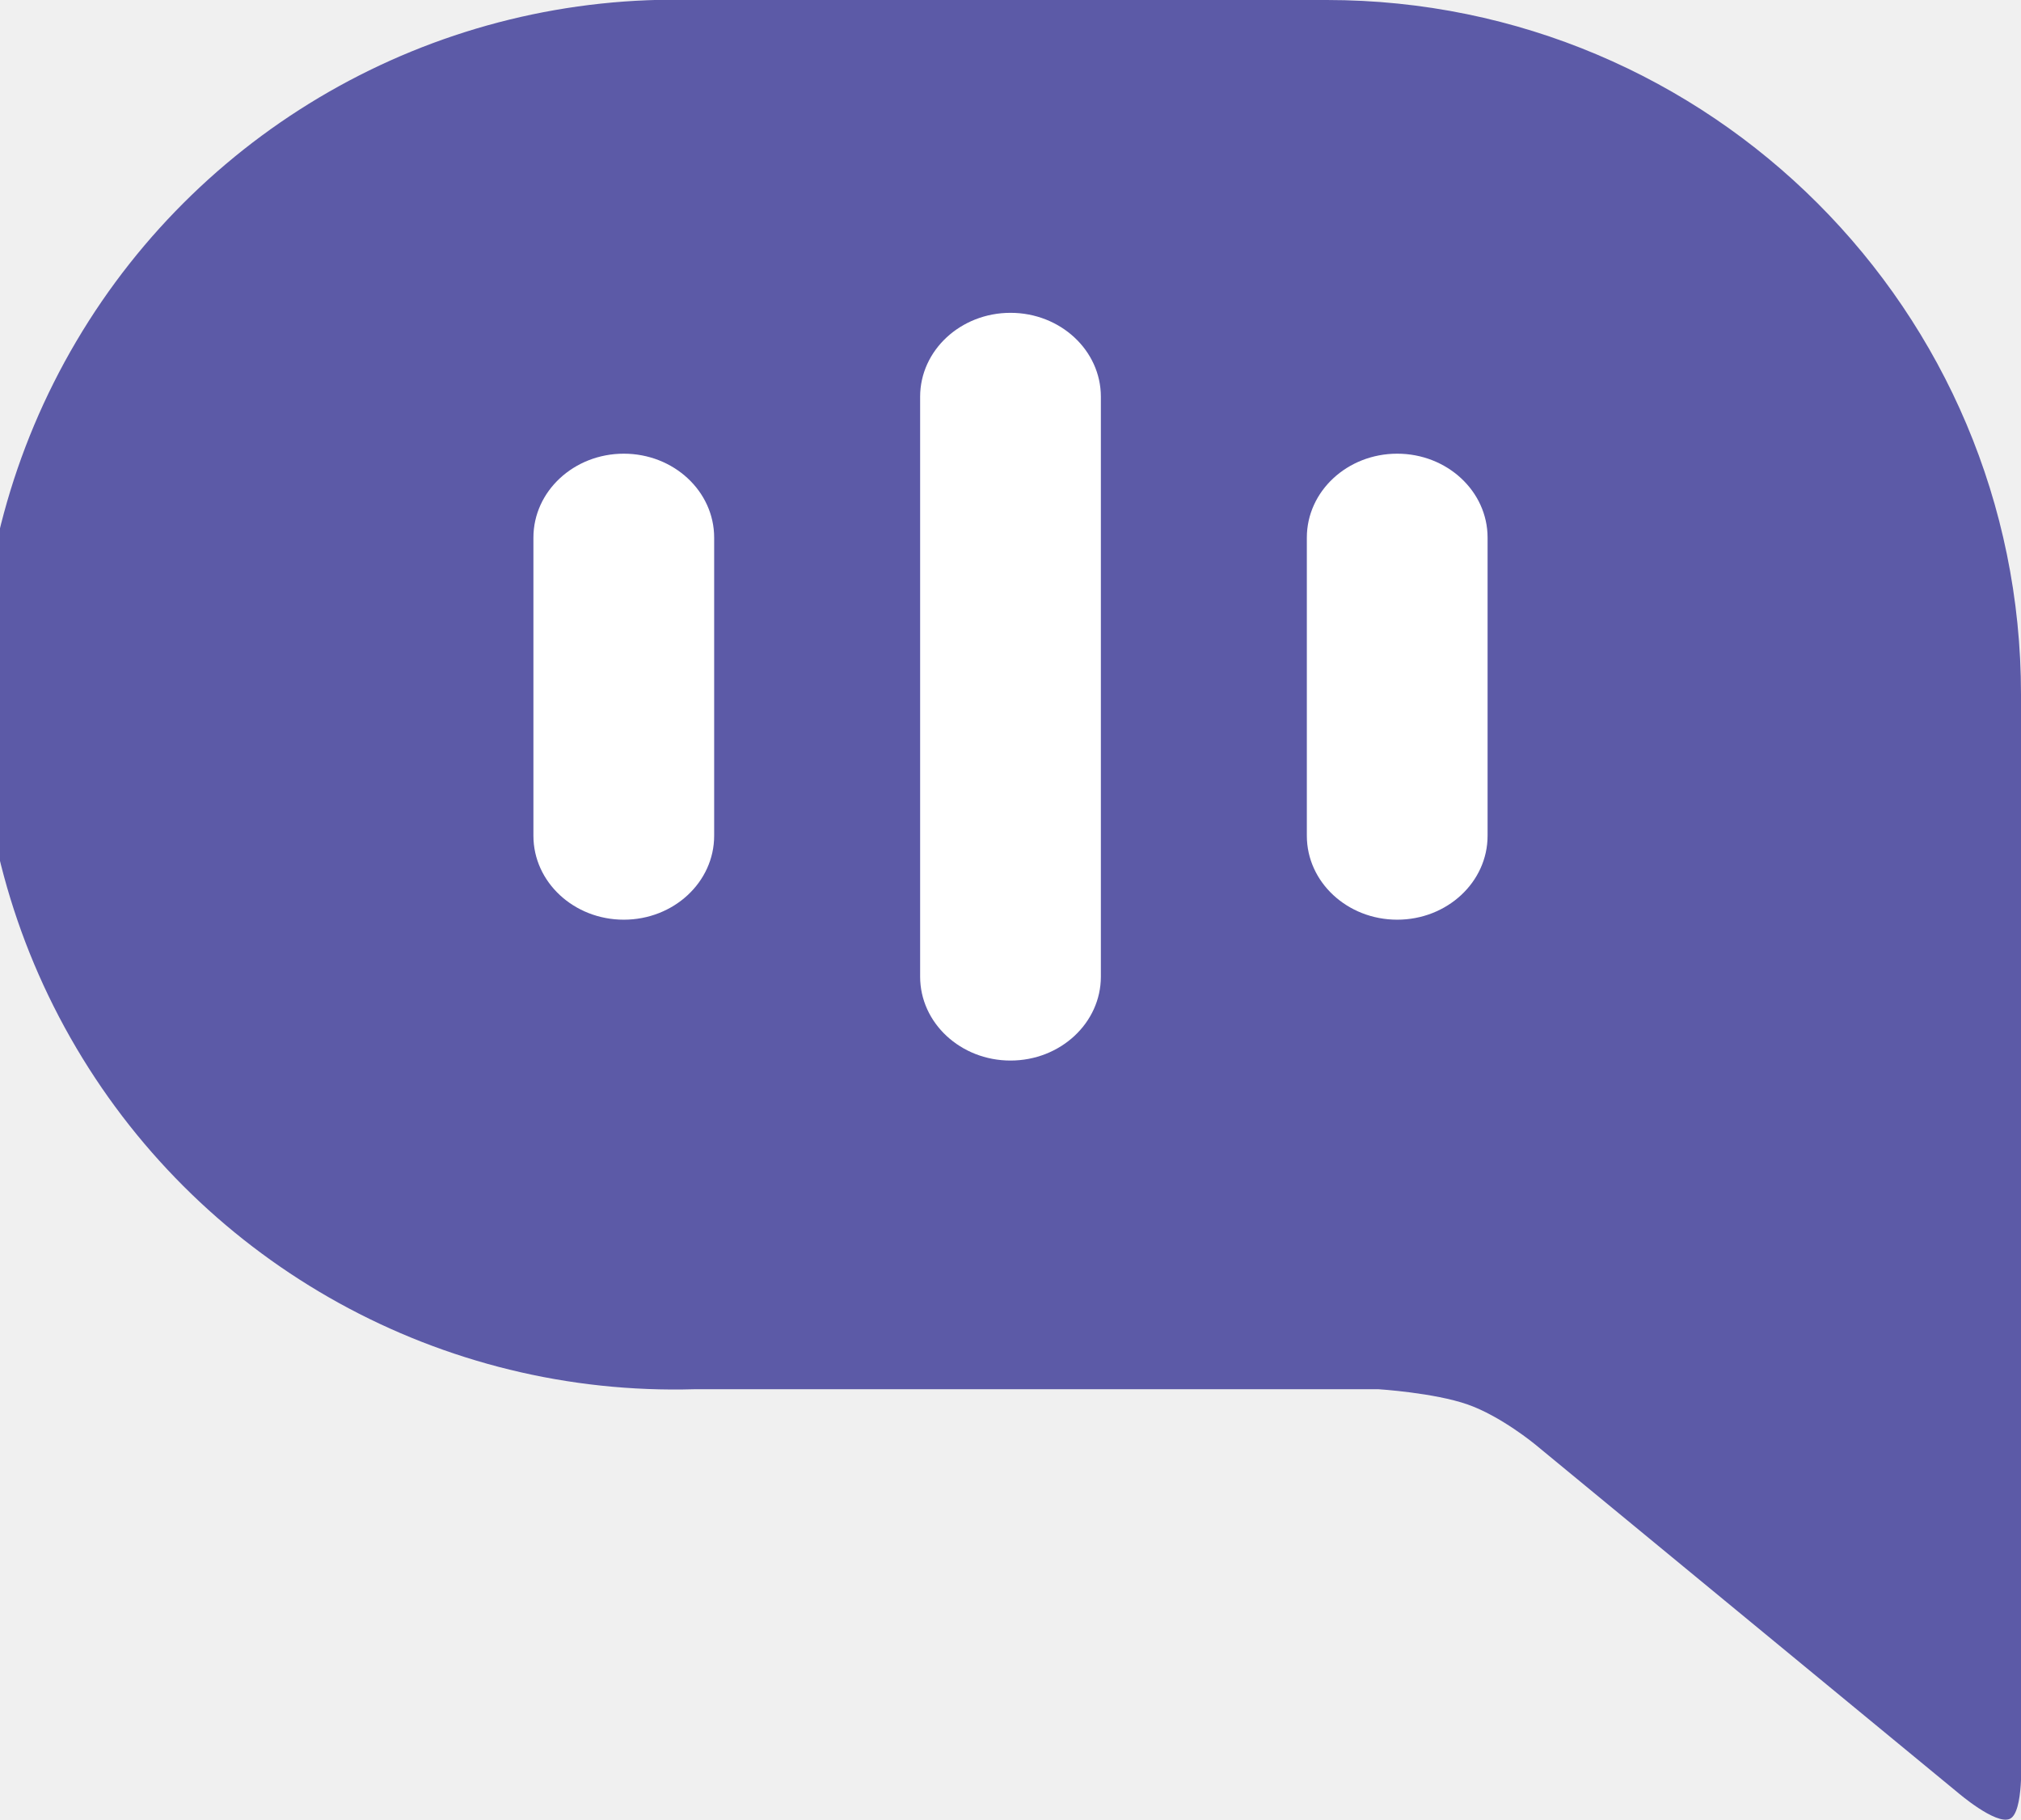
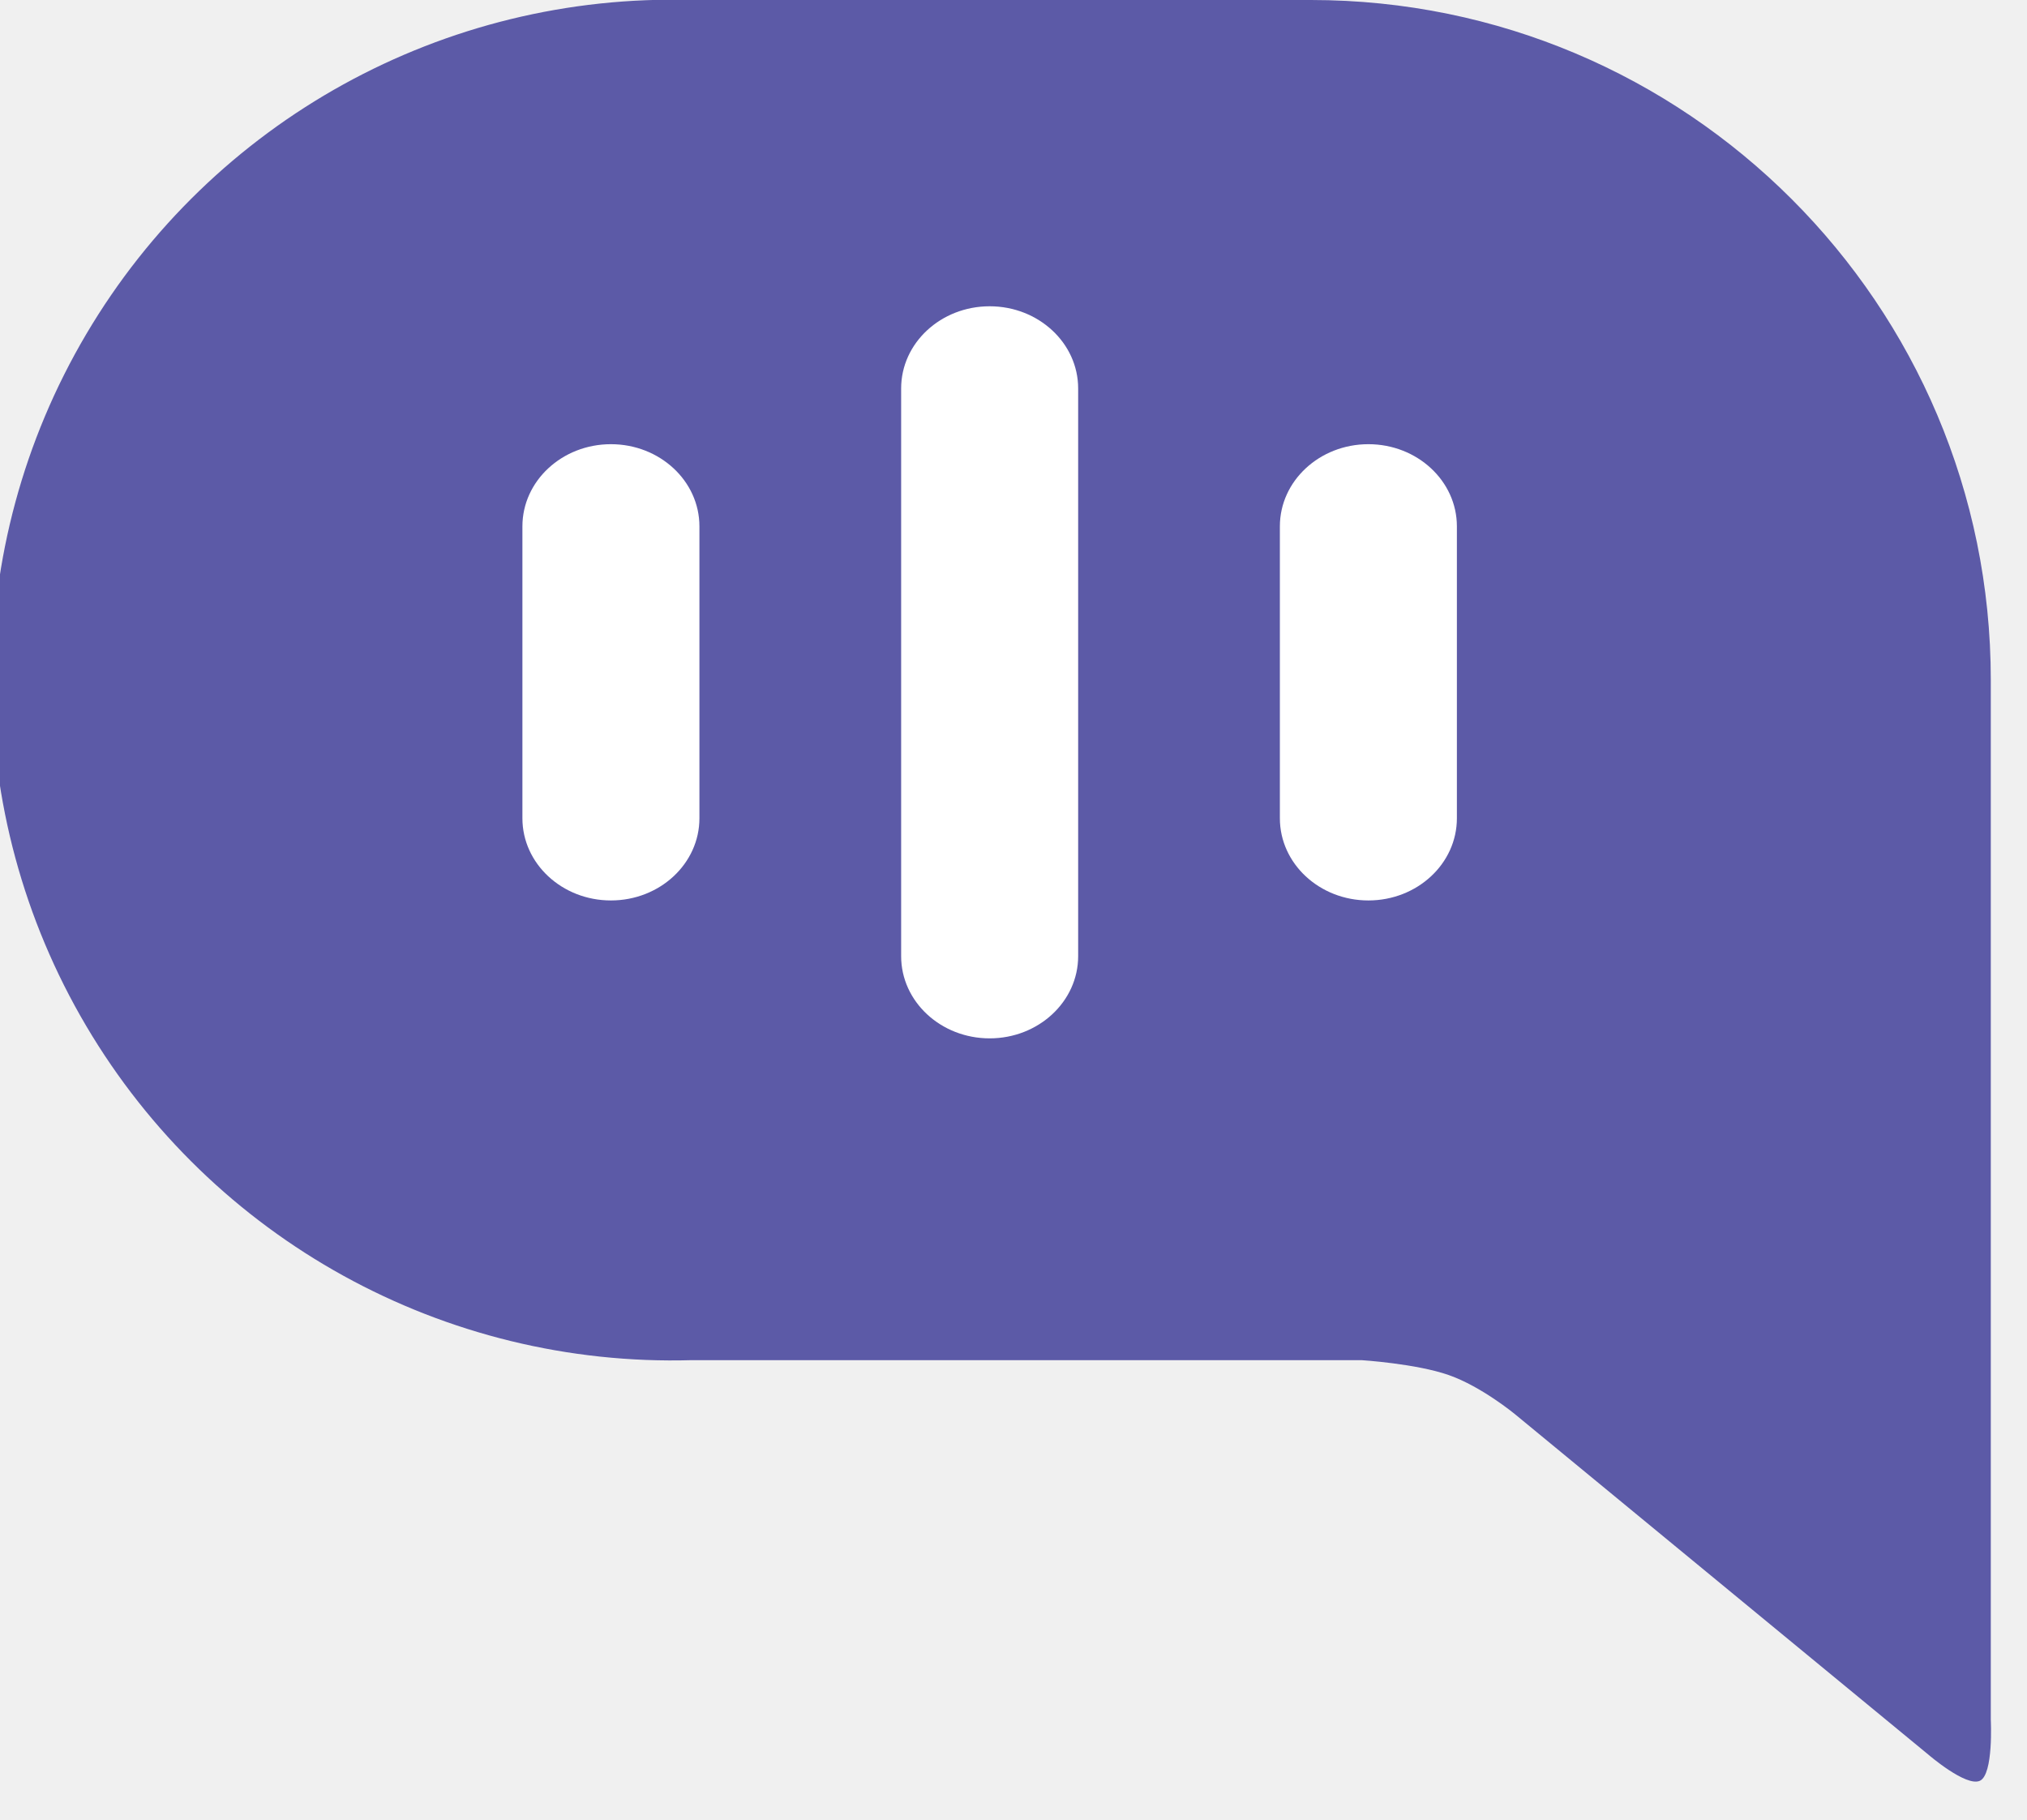
- <svg xmlns="http://www.w3.org/2000/svg" xmlns:xlink="http://www.w3.org/1999/xlink" id="Layer_1" data-name="Layer 1" viewBox="0 0 344.4 310">
-   <path class="cls-1" fill="#5C5AA7" d="M348.5,302.2v-181A118.3,118.3,0,0,0,230.2,2.9H122.5a118.4,118.4,0,1,0,0,236.7H239s9.5.6,15.2,2.6,11.5,6.8,11.5,6.8l72,59.3s6.5,5.6,8.9,4.5S348.5,302.2,348.5,302.2Z" transform="translate(-4.1 -2.9)" />
-   <path id="first-circle" class="cls-2" fill="#FFFFFF" d="M125.8,145.3c0,7.9-6.9,14.3-15.4,14.3S95,153.2,95,145.3V94.5c0-7.9,6.9-14.3,15.4-14.3s15.4,6.4,15.4,14.3Z" transform="translate(-4.1 -2.9)" />
-   <animate xlink:href="#first-circle" attributeName="d" dur="1.5s" repeatCount="indefinite" values="M125.8,145.3c0,7.9-6.9,14.3-15.4,14.3S95,153.2,95,145.3V94.5c0-7.9,6.9-14.3,15.4-14.3s15.4,6.4,15.4,14.3Z;                                           M125.8,145.3c0,7.9-6.9,14.3-15.4,14.3S95,153.2,95,145.3v.2c0-7.9,6.9-14.3,15.4-14.3s15.4,6.4,15.4,14.3Z;                                            M125.8,95.3c0,7.9-6.9,14.3-15.4,14.3S95,103.2,95,95.3v-.8c0-7.9,6.9-14.3,15.4-14.3s15.4,6.4,15.4,14.3Z;                       M125.8,145.3c0,7.9-6.9,14.3-15.4,14.3S95,153.2,95,145.3V94.5c0-7.9,6.9-14.3,15.4-14.3s15.4,6.4,15.4,14.3Z;" keySplines=".42 0 1 1;                      0 0 .59 1;                      .42 0 1 1;                      0 0 .59 1;                      .42 0 1 1;                      0 0 .59 1;                      .42 0 1 1;                      0 0 .59 1;" fill="freeze" id="circ-anim">
-                     </animate>
-   <path id="second-circle" class="cls-2" fill="#FFFFFF" d="M191.7,169.3c0,7.9-6.9,14.3-15.4,14.3s-15.4-6.4-15.4-14.3V70.5c0-7.9,6.9-14.3,15.4-14.3s15.4,6.4,15.4,14.3Z" transform="translate(-4.1 -2.9)" />
-   <animate xlink:href="#second-circle" attributeName="d" dur="1.5s" repeatCount="indefinite" values="M191.7,169.3c0,7.9-6.9,14.3-15.4,14.3s-15.4-6.4-15.4-14.3V70.5c0-7.9,6.9-14.3,15.4-14.3s15.4,6.4,15.4,14.3Z;                         M191.7,169.3c0,7.9-6.9,14.3-15.4,14.3s-15.4-6.4-15.4-14.3v-.8c0-7.9,6.9-14.3,15.4-14.3s15.4,6.4,15.4,14.3Z;                          M191.7,72.3c0,7.9-6.9,14.3-15.4,14.3s-15.4-6.4-15.4-14.3V70.5c0-7.9,6.9-14.3,15.4-14.3s15.4,6.4,15.4,14.3Z;              M191.7,169.3c0,7.9-6.9,14.3-15.4,14.3s-15.4-6.4-15.4-14.3V70.5c0-7.9,6.9-14.3,15.4-14.3s15.4,6.4,15.4,14.3Z;" keySplines=".42 0 1 1;             0 0 .59 1;             .42 0 1 1;             0 0 .59 1;             .42 0 1 1;             0 0 .59 1;             .42 0 1 1;             0 0 .59 1;" fill="freeze" id="circ-anim">
-            </animate>
-   <path id="third-circle" class="cls-2" fill="#FFFFFF" d="M257.6,145.3c0,7.9-6.9,14.3-15.4,14.3s-15.4-6.4-15.4-14.3V94.5c0-7.9,6.9-14.3,15.4-14.3s15.4,6.4,15.4,14.3Z" transform="translate(-4.1 -2.9)" />
-   <animate xlink:href="#third-circle" attributeName="d" dur="1.5s" repeatCount="indefinite" values="M257.6,145.3c0,7.9-6.9,14.3-15.4,14.3s-15.4-6.4-15.4-14.3V94.5c0-7.9,6.9-14.3,15.4-14.3s15.4,6.4,15.4,14.3Z;                         M257.6,145.3c0,7.9-6.9,14.3-15.4,14.3s-15.4-6.4-15.4-14.3v.2c0-7.9,6.9-14.3,15.4-14.3s15.4,6.4,15.4,14.3Z;                          M257.6,95.3c0,7.9-6.9,14.3-15.4,14.3s-15.4-6.4-15.4-14.3v-.8c0-7.9,6.9-14.3,15.4-14.3s15.4,6.4,15.4,14.3Z;              M257.6,145.3c0,7.9-6.9,14.3-15.4,14.3s-15.4-6.4-15.4-14.3V94.5c0-7.9,6.9-14.3,15.4-14.3s15.4,6.4,15.4,14.3Z;" keySplines=".42 0 1 1;             0 0 .59 1;             .42 0 1 1;             0 0 .59 1;             .42 0 1 1;             0 0 .59 1;             .42 0 1 1;             0 0 .59 1;" fill="freeze" id="circ-anim">
-            </animate>
+ <svg xmlns="http://www.w3.org/2000/svg" xmlns:xlink="http://www.w3.org/1999/xlink" data-name="Layer 1" viewBox="0 0 352.7 316.7">
+   <path fill="#5C5AA7" d="M346.4 299.3v-181A118.3 118.3 0 0 0 228.1 0H120.4a118.4 118.4 0 1 0 0 236.7h116.5s9.5.6 15.2 2.6 11.5 6.8 11.5 6.8l72 59.3s6.5 5.6 8.9 4.5 1.9-10.6 1.9-10.6z" class="cls-1" />
+   <path id="a" fill="#FFF" d="M125.8 145.3c0 7.9-6.9 14.3-15.4 14.3S95 153.2 95 145.3V94.5c0-7.9 6.9-14.3 15.4-14.3s15.4 6.4 15.4 14.3z" class="cls-2" transform="translate(-4.1 -2.9)" />
+   <animate fill="freeze" attributeName="d" dur="1.5s" keySplines=".42 0 1 1; 0 0 .59 1; .42 0 1 1; 0 0 .59 1; .42 0 1 1; 0 0 .59 1; .42 0 1 1; 0 0 .59 1;" repeatCount="indefinite" values="M125.8,145.3c0,7.9-6.9,14.3-15.4,14.3S95,153.2,95,145.3V94.5c0-7.9,6.9-14.3,15.4-14.3s15.4,6.4,15.4,14.3Z; M125.8,145.3c0,7.9-6.9,14.3-15.4,14.3S95,153.2,95,145.3v.2c0-7.9,6.9-14.3,15.4-14.3s15.4,6.4,15.4,14.3Z; M125.8,95.3c0,7.9-6.9,14.3-15.4,14.3S95,103.2,95,95.3v-.8c0-7.9,6.9-14.3,15.4-14.3s15.4,6.4,15.4,14.3Z; M125.8,145.3c0,7.9-6.9,14.3-15.4,14.3S95,153.2,95,145.3V94.5c0-7.9,6.9-14.3,15.4-14.3s15.4,6.4,15.4,14.3Z;" xlink:href="#a" />
+   <path id="b" fill="#FFF" d="M191.7 169.3c0 7.9-6.9 14.3-15.4 14.3s-15.4-6.4-15.4-14.3V70.5c0-7.9 6.9-14.3 15.4-14.3s15.4 6.4 15.4 14.3z" class="cls-2" transform="translate(-4.1 -2.9)" />
+   <animate fill="freeze" attributeName="d" dur="1.5s" keySplines=".42 0 1 1; 0 0 .59 1; .42 0 1 1; 0 0 .59 1; .42 0 1 1; 0 0 .59 1; .42 0 1 1; 0 0 .59 1;" repeatCount="indefinite" values="M191.7,169.3c0,7.9-6.9,14.3-15.4,14.3s-15.4-6.4-15.4-14.3V70.5c0-7.9,6.9-14.3,15.4-14.3s15.4,6.4,15.4,14.3Z; M191.7,169.3c0,7.9-6.9,14.3-15.4,14.3s-15.4-6.4-15.4-14.3v-.8c0-7.9,6.9-14.3,15.4-14.3s15.4,6.4,15.4,14.3Z; M191.7,72.3c0,7.9-6.9,14.3-15.4,14.3s-15.4-6.4-15.4-14.3V70.5c0-7.9,6.9-14.3,15.4-14.3s15.4,6.4,15.4,14.3Z; M191.7,169.3c0,7.9-6.9,14.3-15.4,14.3s-15.4-6.4-15.4-14.3V70.5c0-7.9,6.9-14.3,15.4-14.3s15.4,6.4,15.4,14.3Z;" xlink:href="#b" />
+   <path id="c" fill="#FFF" d="M257.6 145.3c0 7.9-6.9 14.3-15.4 14.3s-15.4-6.4-15.4-14.3V94.5c0-7.9 6.9-14.3 15.4-14.3s15.4 6.4 15.4 14.3z" class="cls-2" transform="translate(-4.1 -2.9)" />
+   <animate fill="freeze" attributeName="d" dur="1.5s" keySplines=".42 0 1 1; 0 0 .59 1; .42 0 1 1; 0 0 .59 1; .42 0 1 1; 0 0 .59 1; .42 0 1 1; 0 0 .59 1;" repeatCount="indefinite" values="M257.6,145.3c0,7.9-6.9,14.3-15.4,14.3s-15.4-6.4-15.4-14.3V94.5c0-7.9,6.9-14.3,15.4-14.3s15.4,6.4,15.4,14.3Z; M257.6,145.3c0,7.9-6.9,14.3-15.4,14.3s-15.4-6.4-15.4-14.3v.2c0-7.9,6.9-14.3,15.4-14.3s15.4,6.4,15.4,14.3Z; M257.6,95.3c0,7.9-6.9,14.3-15.4,14.3s-15.4-6.4-15.4-14.3v-.8c0-7.9,6.9-14.3,15.4-14.3s15.4,6.4,15.4,14.3Z; M257.6,145.3c0,7.9-6.9,14.3-15.4,14.3s-15.4-6.4-15.4-14.3V94.5c0-7.9,6.9-14.3,15.4-14.3s15.4,6.4,15.4,14.3Z;" xlink:href="#c" />
</svg>
